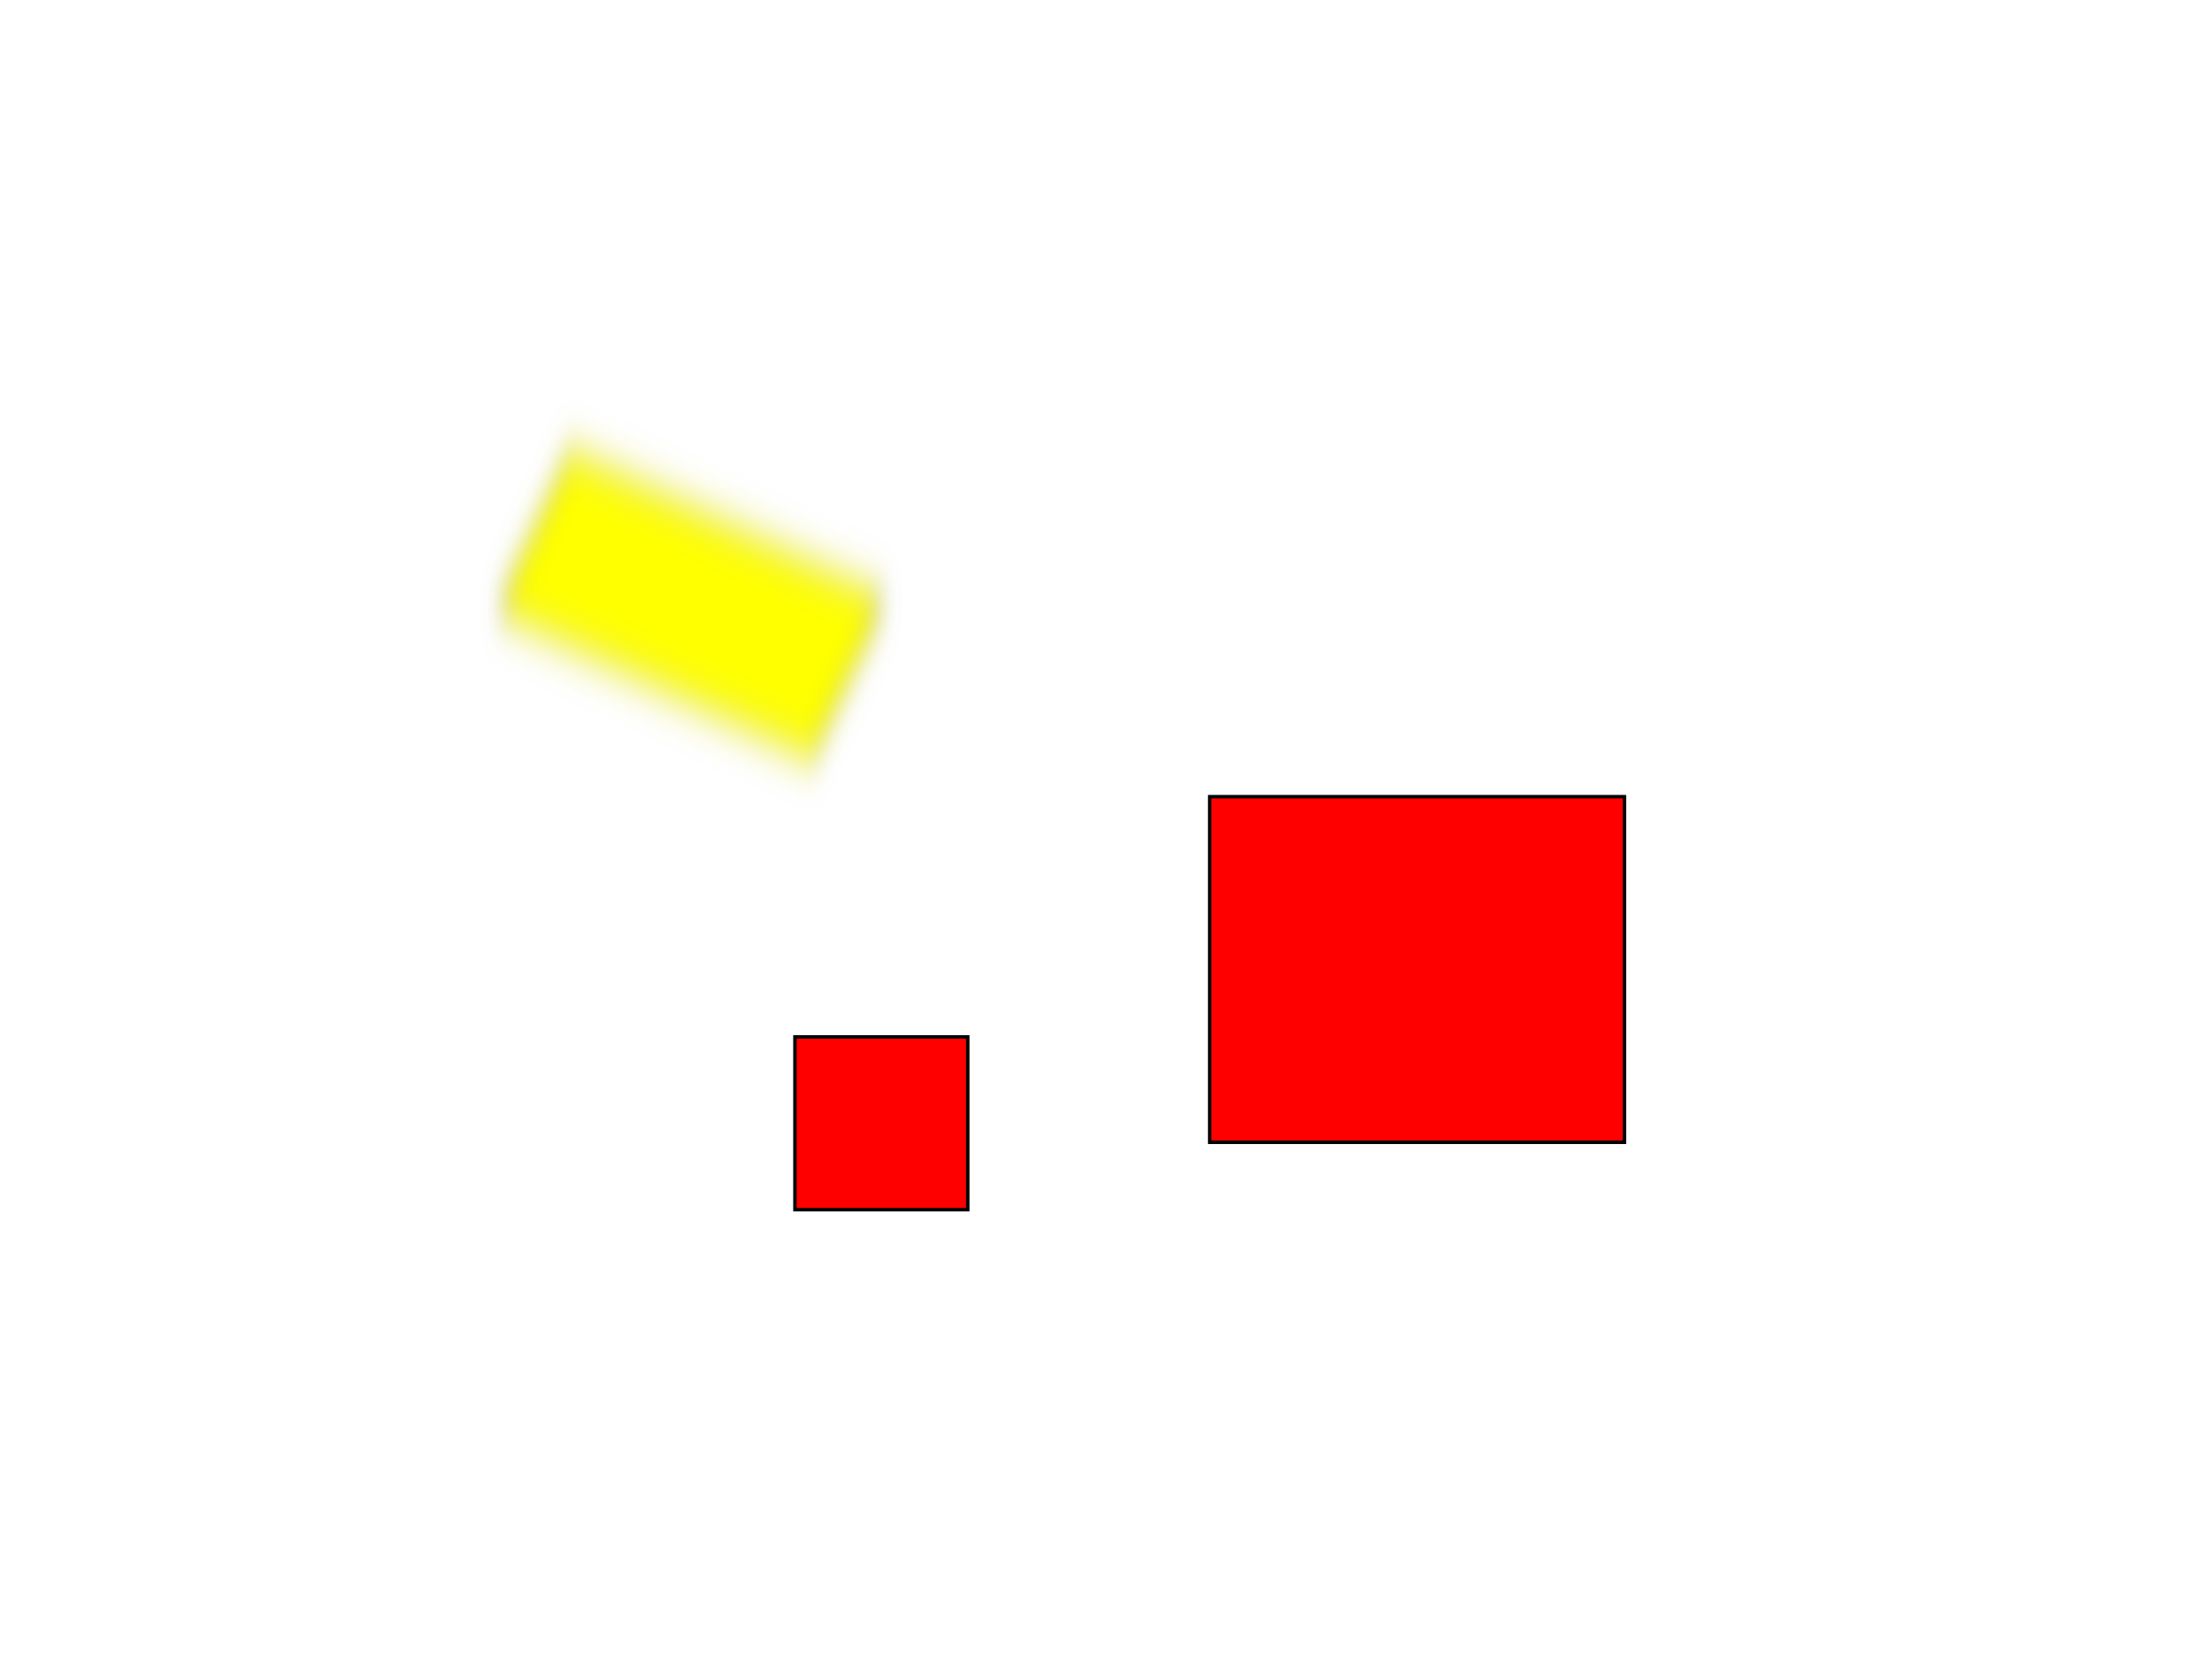
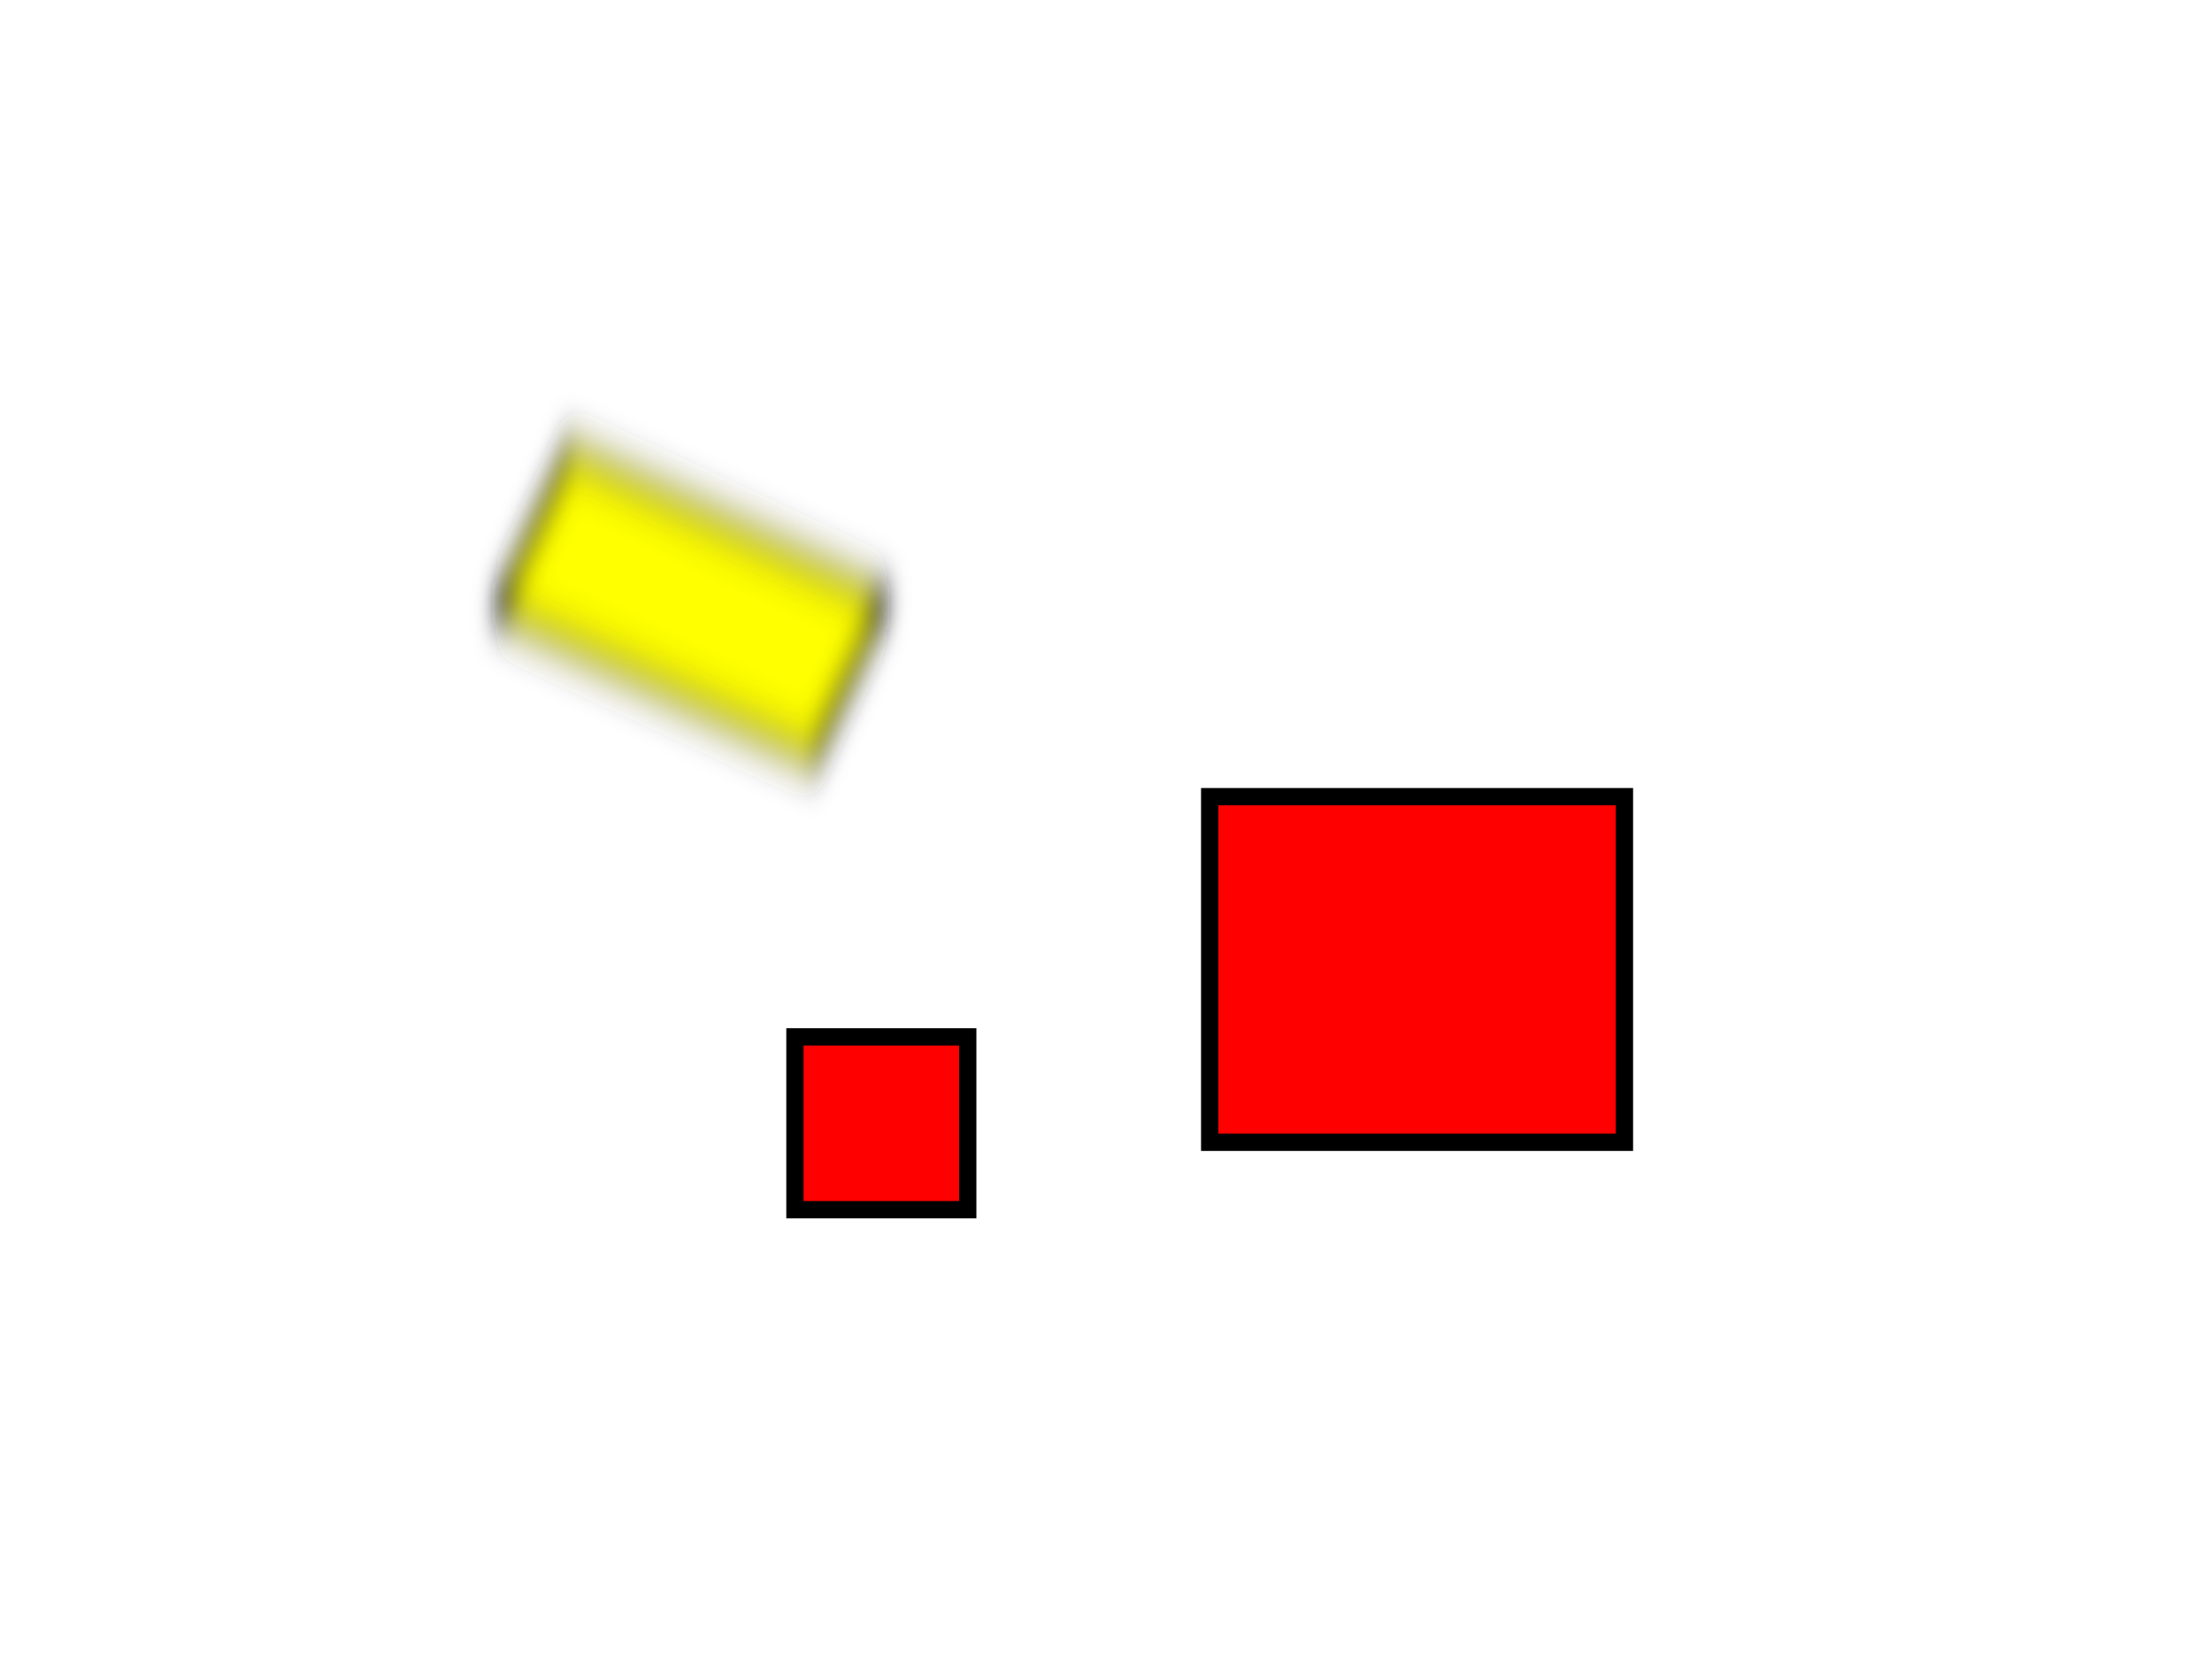
<svg xmlns="http://www.w3.org/2000/svg" width="640" height="480">
  <g class="layer">
-     <rect fill="#ffff00" filter="url(#svg_1_blur)" height="50" id="svg_1" stroke="#000000" transform="rotate(25 200 175)" width="100" x="150" y="150" />
-     <rect fill="#FF0000" height="100" id="svg_2" stroke="#000000" width="120" x="350" y="230.5" />
-     <rect fill="#FF0000" height="50" id="svg_3" stroke="#000000" transform="matrix(1 0 0 1 0 0)" width="50" x="230" y="300" />
+     <rect fill="#ffff00" filter="url(#svg_1_blur)" height="50" id="svg_1" stroke="#000000" stroke-width="5" transform="rotate(25 200 175)" width="100" x="150" y="150" />
+     <rect fill="#FF0000" height="100" id="svg_2" stroke="#000000" stroke-width="5" width="120" x="350" y="230.5" />
+     <rect fill="#FF0000" height="50" id="svg_3" stroke="#000000" stroke-width="5" transform="matrix(1 0 0 1 0 0)" width="50" x="230" y="300" />
  </g>
  <defs>
    <filter height="200%" id="svg_1_blur" width="200%" x="-50%" y="-50%">
      <feGaussianBlur in="SourceGraphic" stdDeviation="5" />
    </filter>
  </defs>
</svg>
